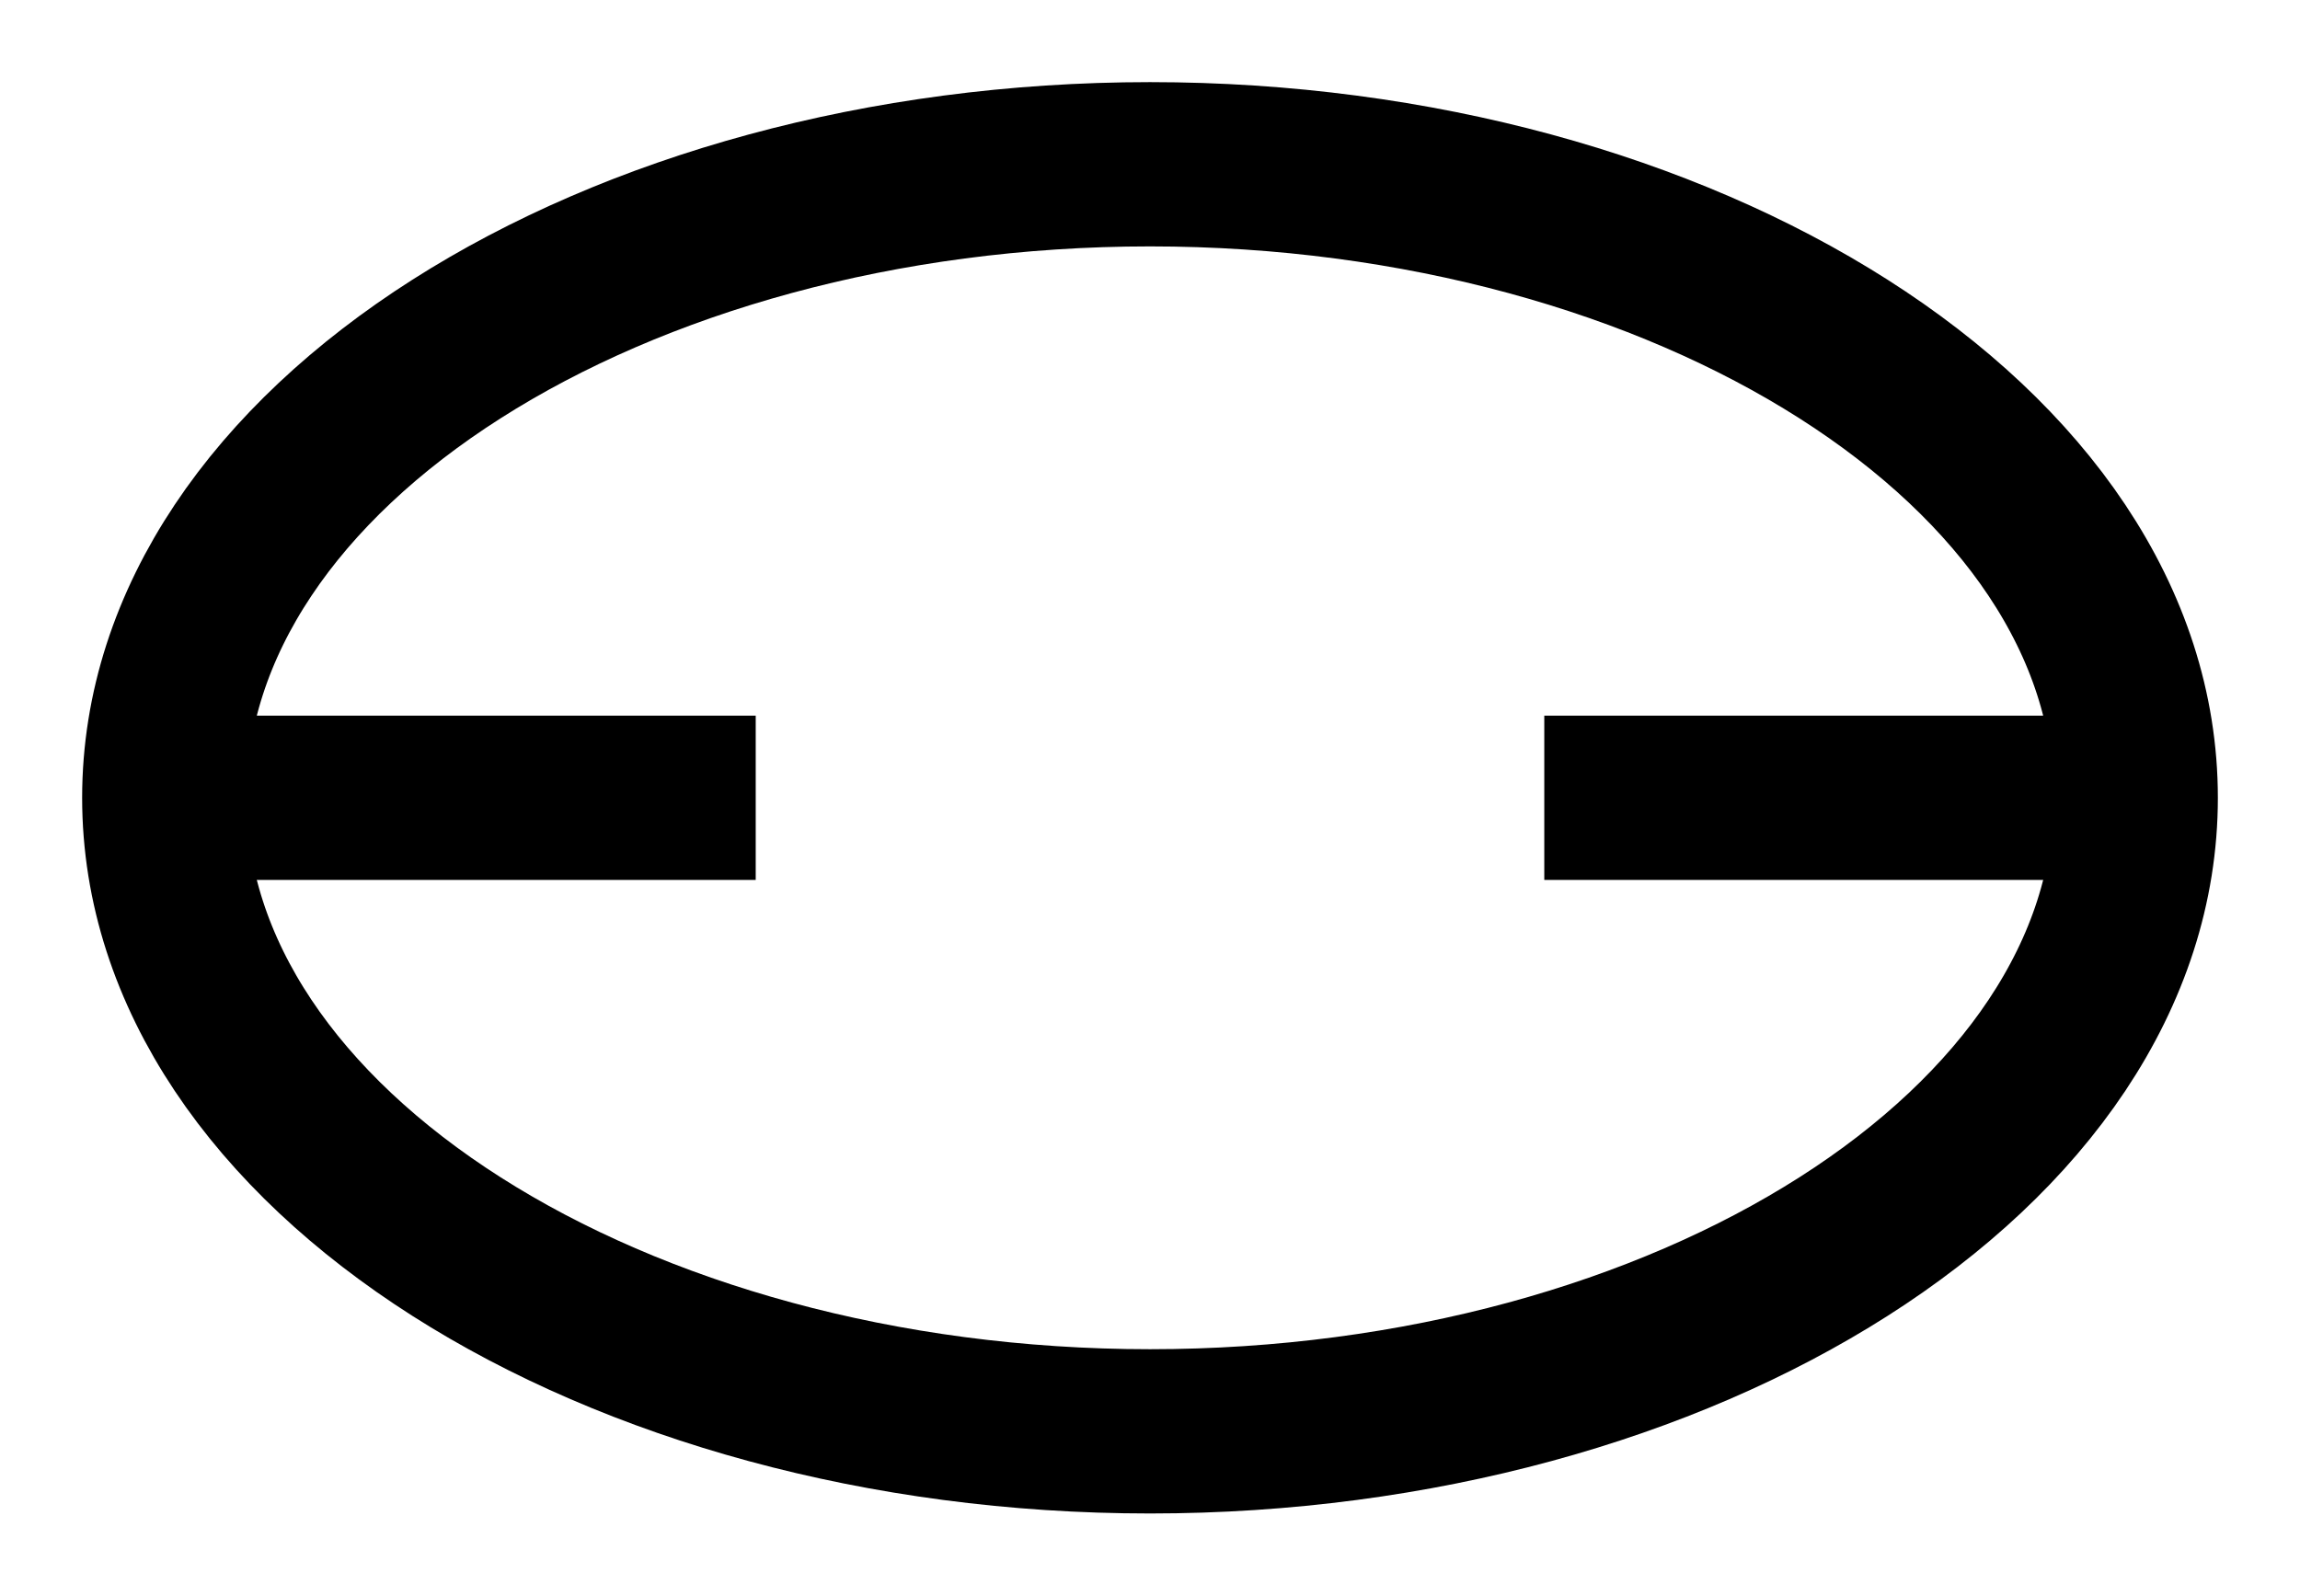
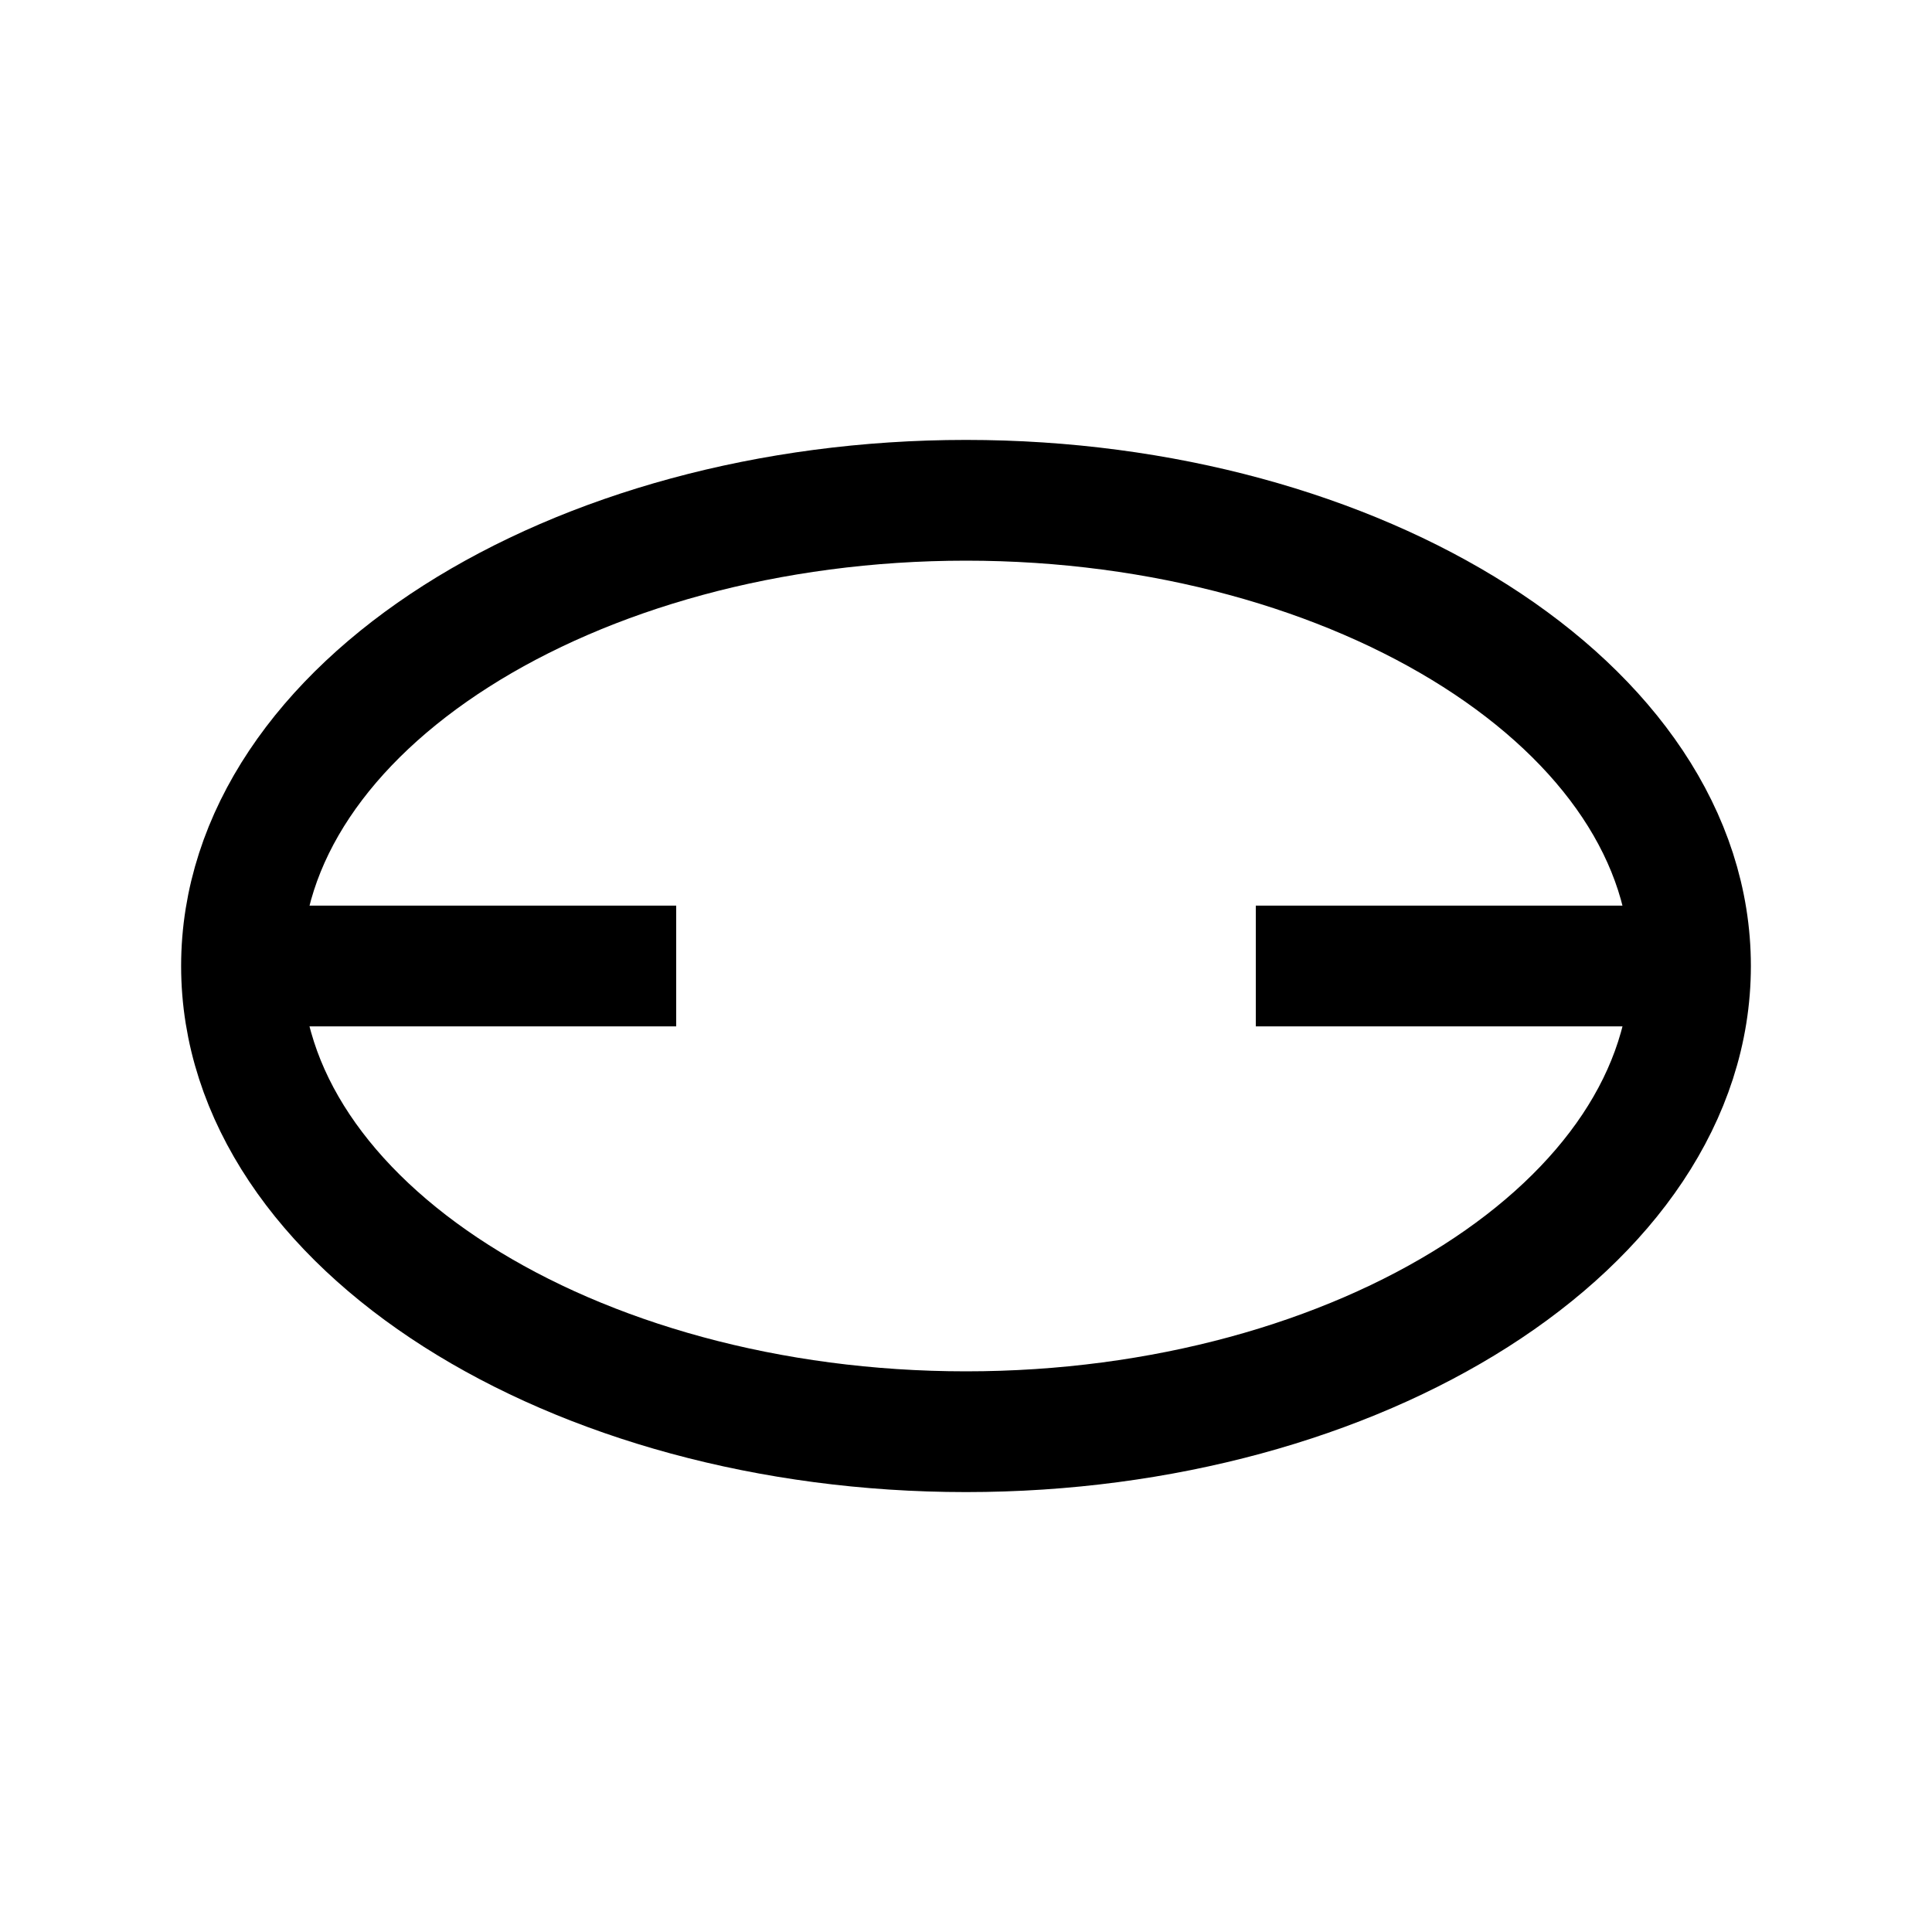
- <svg xmlns="http://www.w3.org/2000/svg" fill="transparent" viewBox="-87.5 -60.71 175 121.42" width="175px" height="121.42px">
+ <svg xmlns="http://www.w3.org/2000/svg" fill="transparent" viewBox="-100 -100 200 200" width="200px" height="200px">
  <path stroke="black" fill="none" stroke-width="12.5" stroke-linejoin="miter" d="M 72 0 L 30 0" />
  <path stroke="black" fill="none" stroke-width="12.5" stroke-linejoin="miter" d="M -72 0 L -30 0" />
  <path stroke="black" fill="none" stroke-width="12.5" d="M 0 -48.21 C  40.71 -48.21,  75 -26.79,  75 0 C  75 26.79,  40.71 48.21,  0 48.21 C  -40.71 48.21,  -75 26.79,  -75 0 C  -75 -26.79,  -40.71 -48.21,  0 -48.21 " />
</svg>
